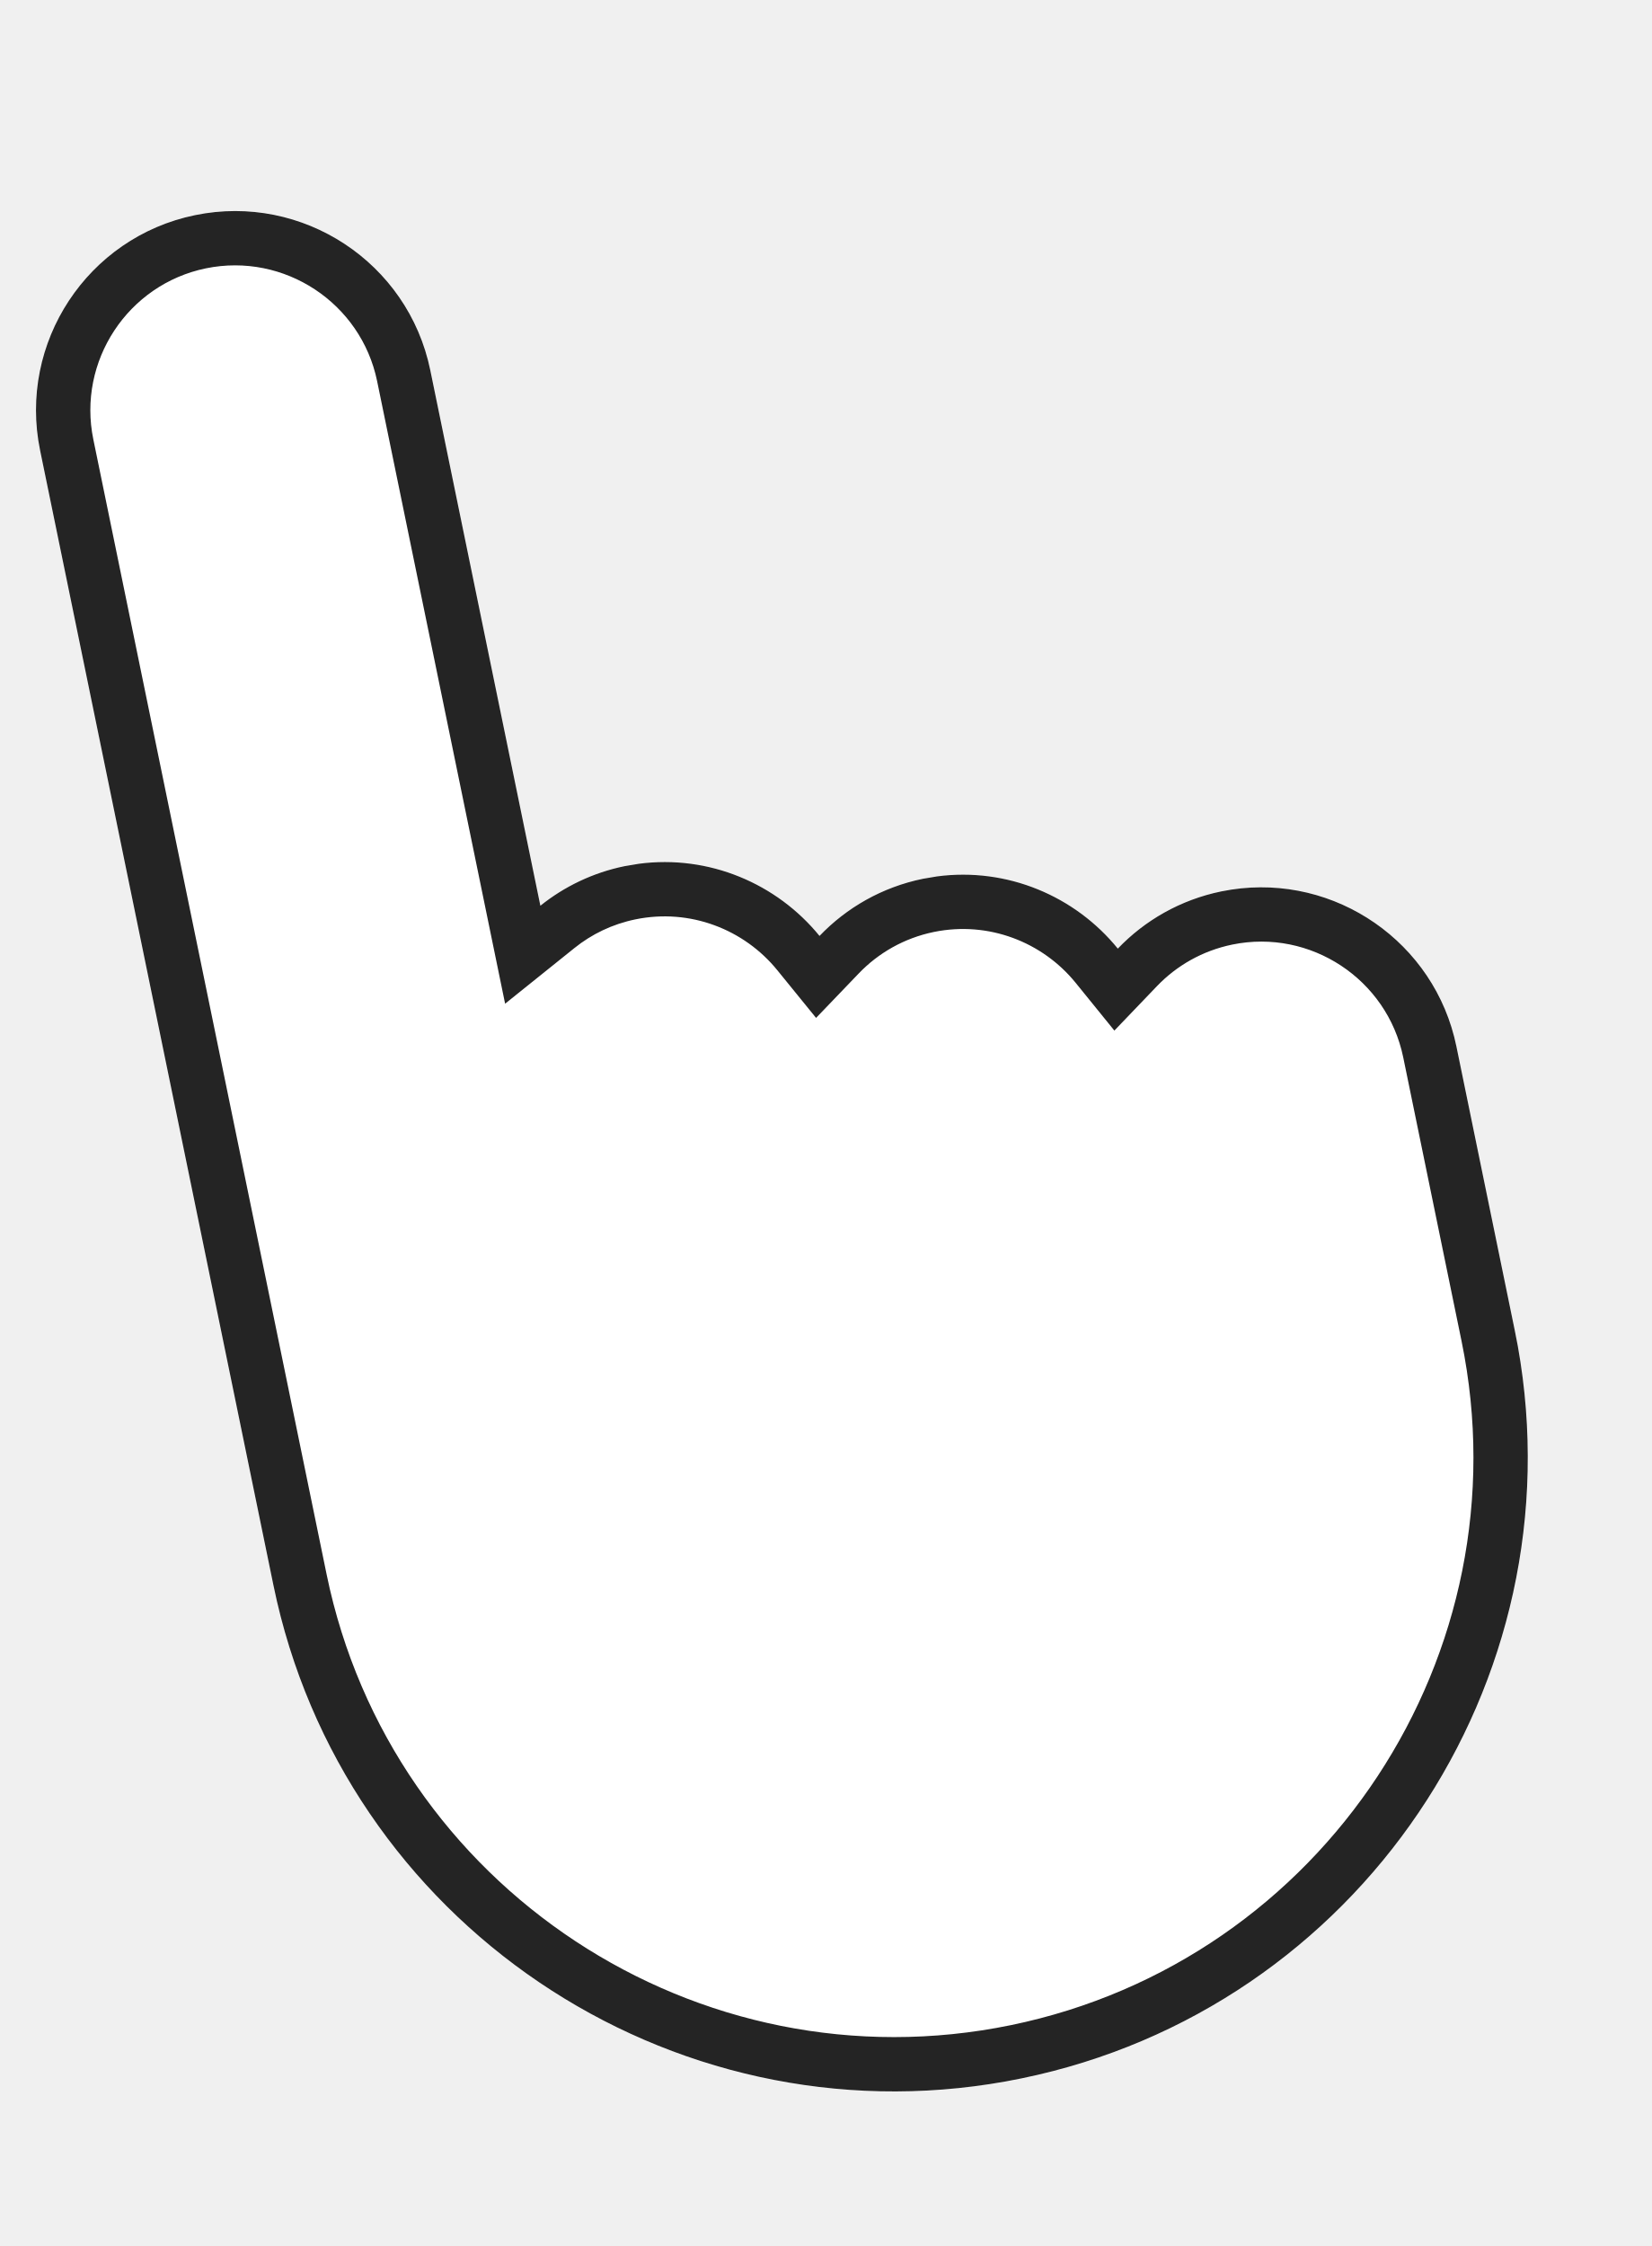
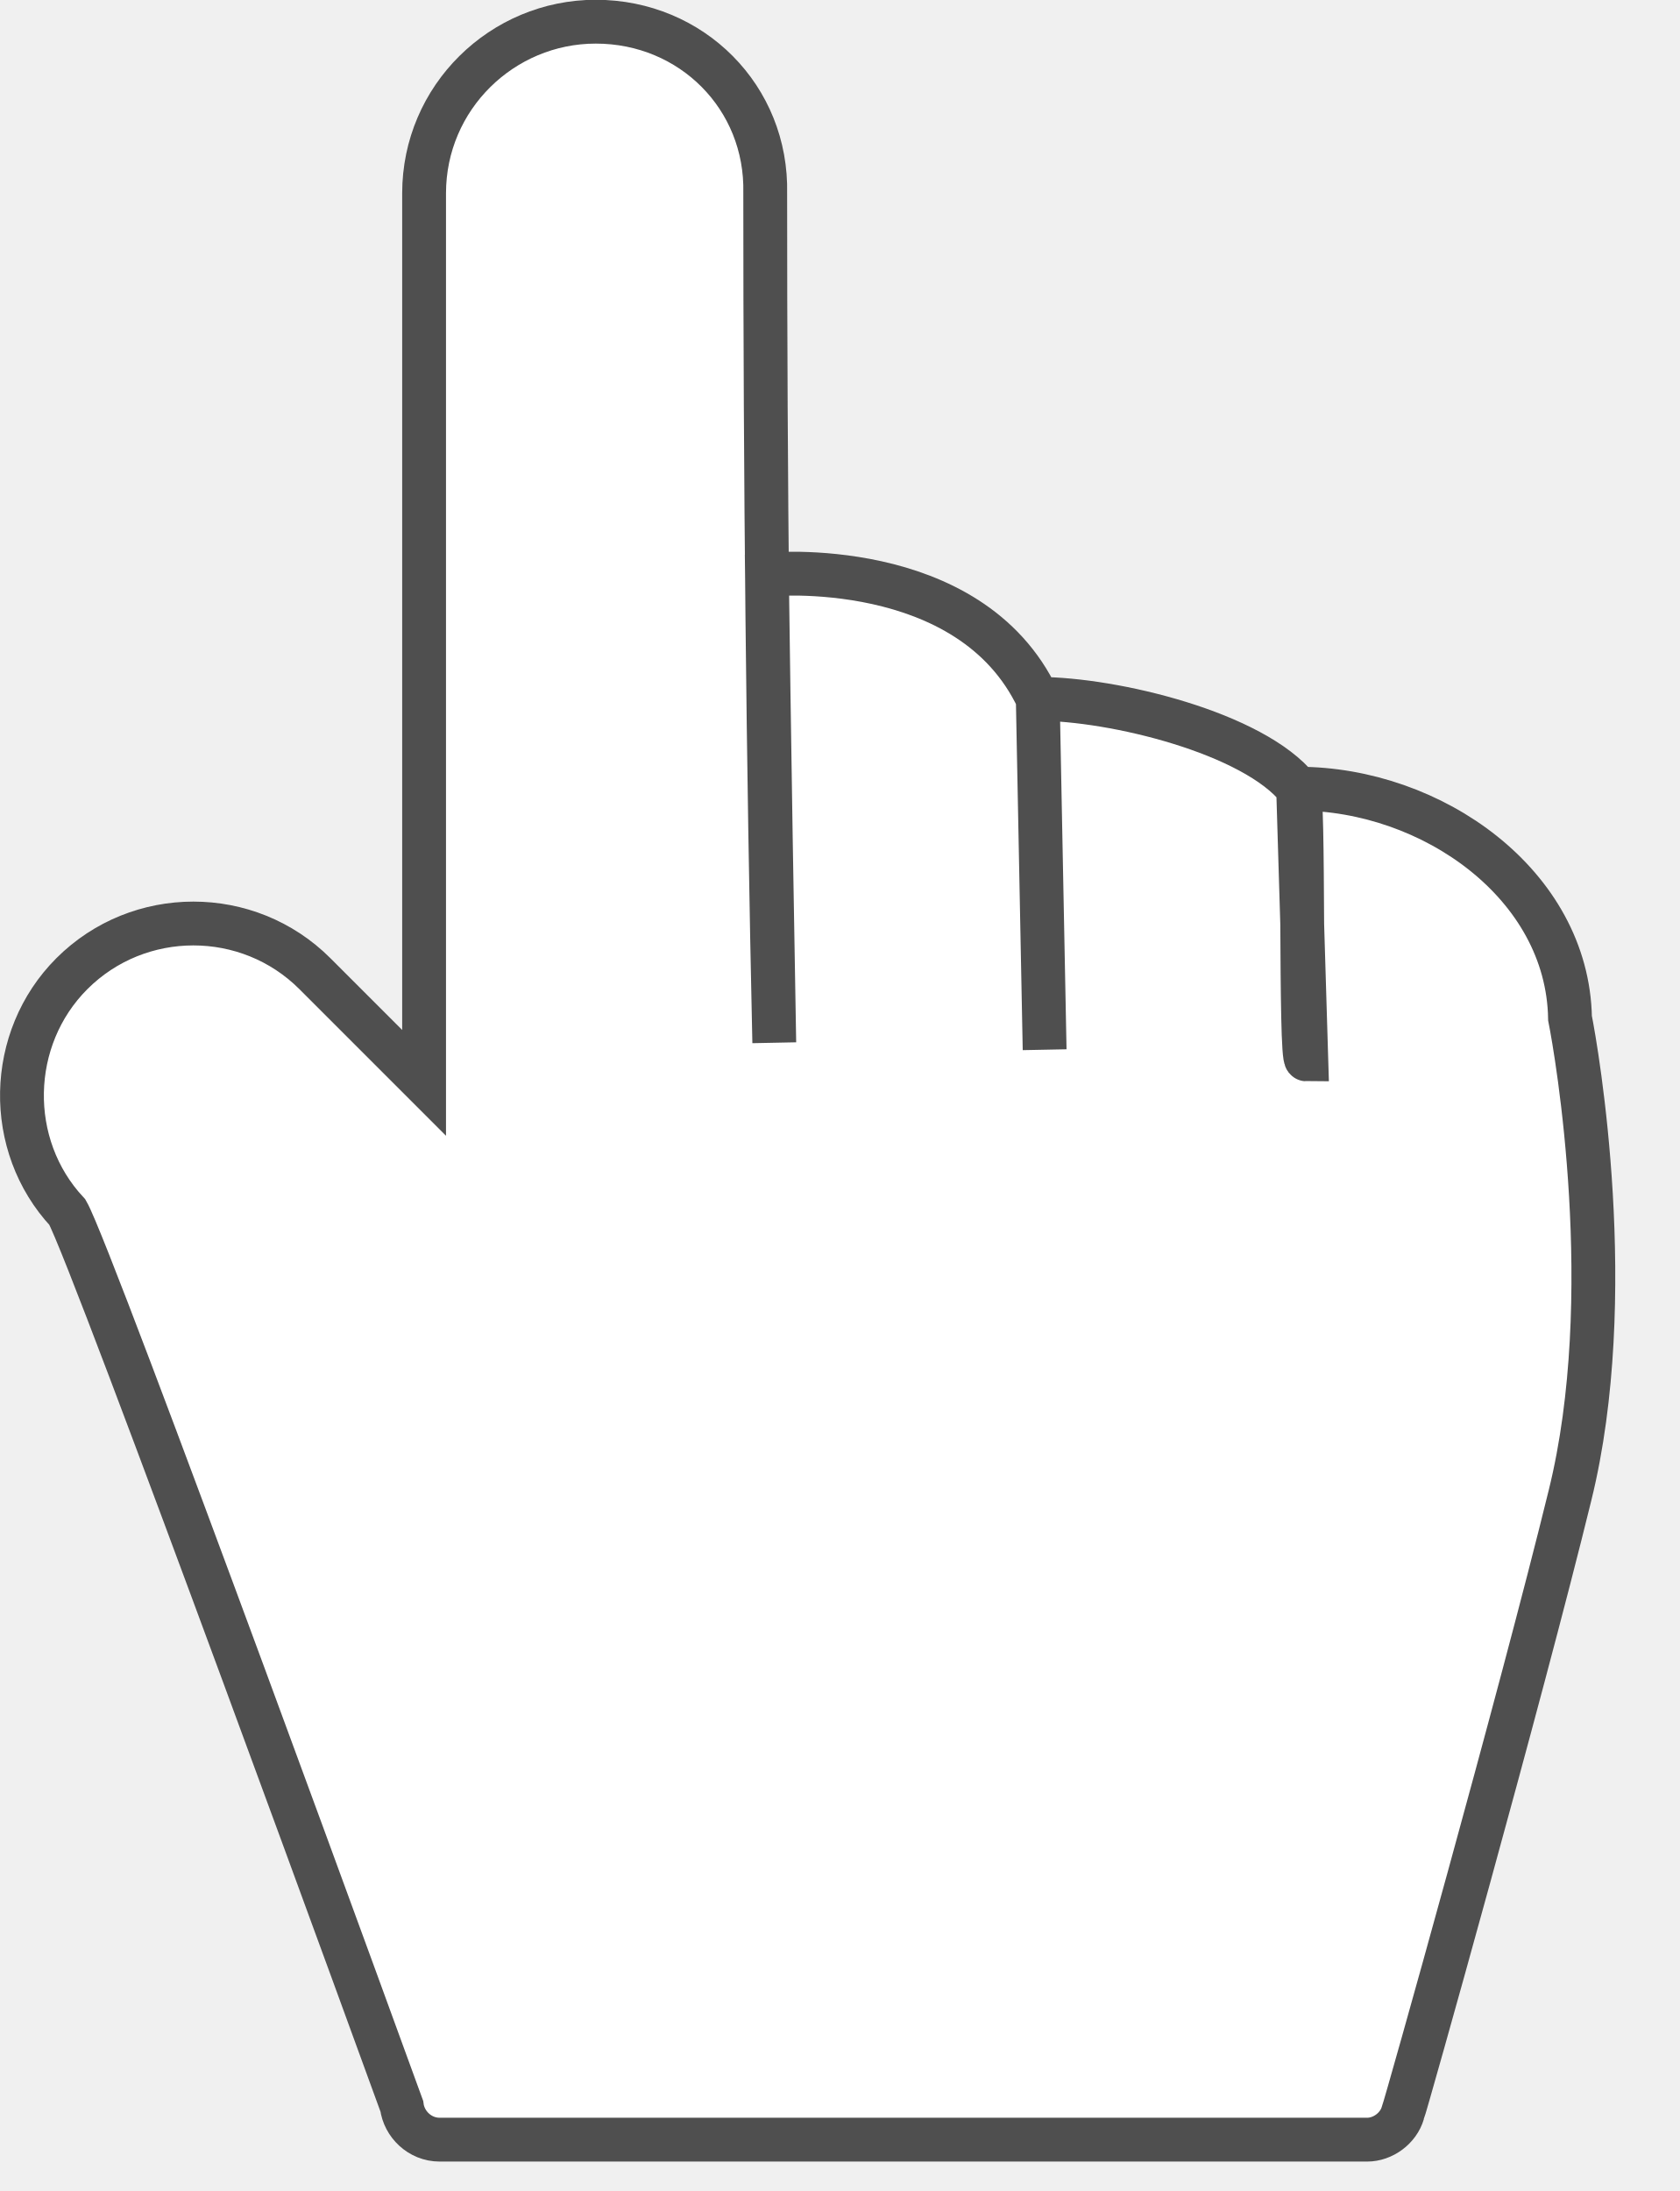
- <svg xmlns="http://www.w3.org/2000/svg" width="25" height="34" viewBox="0 0 25 34" fill="none">
-   <path d="M15.468 31.462C10.287 32.528 5.205 29.179 4.14 23.999L0.607 6.817C0.272 5.189 1.324 3.591 2.953 3.257C4.581 2.922 6.179 3.974 6.514 5.603L8.181 13.711C8.541 13.421 8.973 13.211 9.456 13.112C10.595 12.878 11.719 13.322 12.406 14.168C12.815 13.742 13.352 13.431 13.973 13.303C15.112 13.069 16.236 13.514 16.922 14.359C17.331 13.933 17.868 13.622 18.49 13.494C20.117 13.159 21.714 14.212 22.049 15.84L22.932 20.136C23.997 25.316 20.648 30.397 15.468 31.462Z" fill="white" />
-   <path d="M22.127 20.301L21.244 16.005C21 14.822 19.838 14.056 18.656 14.299C18.204 14.392 17.813 14.618 17.515 14.929L16.871 15.601L16.284 14.877C15.783 14.26 14.965 13.939 14.139 14.108C13.687 14.201 13.297 14.427 13 14.737L12.355 15.409L11.768 14.687C11.266 14.069 10.448 13.748 9.622 13.917C9.27 13.989 8.957 14.142 8.696 14.352L7.647 15.194L5.709 5.768C5.465 4.585 4.302 3.819 3.118 4.062C1.935 4.305 1.169 5.468 1.413 6.652L4.945 23.834C5.919 28.569 10.566 31.631 15.303 30.657L15.468 31.462L15.225 31.509C10.129 32.423 5.188 29.099 4.14 23.999L0.607 6.817C0.272 5.189 1.324 3.591 2.953 3.257C4.581 2.922 6.179 3.974 6.514 5.603L8.181 13.711C8.541 13.422 8.974 13.211 9.456 13.112L9.67 13.076C10.734 12.935 11.762 13.376 12.407 14.168C12.815 13.742 13.353 13.43 13.973 13.303L14.186 13.267C15.251 13.126 16.279 13.567 16.923 14.36C17.332 13.933 17.869 13.622 18.49 13.494L18.642 13.467C20.215 13.226 21.725 14.262 22.049 15.84L22.932 20.136L22.979 20.378C23.892 25.473 20.568 30.414 15.468 31.462L15.303 30.657C20.038 29.683 23.1 25.036 22.127 20.301Z" fill="#242424" />
+ <svg xmlns="http://www.w3.org/2000/svg" width="23" height="30" viewBox="0 0 23 30" fill="none">
+   <path d="M8.158 0.297C6.876 0.297 5.807 1.335 5.807 2.647V14.827L4.312 13.332C3.396 12.416 1.9 12.416 0.984 13.332C0.099 14.217 0.068 15.682 0.923 16.598C1.259 17.178 5.502 28.839 5.502 28.839C5.533 29.083 5.746 29.297 6.021 29.297H18.72C18.934 29.297 19.147 29.144 19.209 28.931C19.239 28.869 20.826 23.222 21.498 20.475C22.169 17.758 21.59 14.4 21.498 13.942C21.467 12.111 19.607 10.799 17.775 10.799L17.887 14.505C17.795 14.505 17.867 10.769 17.775 10.799C17.165 10.036 15.248 9.569 14.21 9.569C14.247 11.445 14.304 14.373 14.304 14.373C14.278 13.062 14.229 10.55 14.21 9.569C13.279 7.596 10.502 7.867 10.502 7.867C10.502 7.867 10.525 9.939 10.602 14.277C10.516 10.398 10.478 6.527 10.478 2.647C10.508 1.335 9.471 0.297 8.158 0.297Z" fill="white" />
+   <path d="M17.775 10.799C19.607 10.799 21.467 12.111 21.498 13.942C21.59 14.4 22.169 17.758 21.498 20.475C20.826 23.222 19.239 28.869 19.209 28.931C19.147 29.144 18.934 29.297 18.72 29.297H6.021C5.746 29.297 5.533 29.083 5.502 28.839C5.502 28.839 1.259 17.178 0.923 16.598C0.068 15.682 0.099 14.217 0.984 13.332C1.9 12.416 3.396 12.416 4.312 13.332L5.807 14.827V2.647C5.807 1.335 6.876 0.297 8.158 0.297C9.471 0.297 10.508 1.335 10.478 2.647C10.478 6.527 10.516 10.398 10.602 14.277C10.525 9.939 10.502 7.867 10.502 7.867C10.502 7.867 13.279 7.596 14.21 9.569M17.775 10.799L17.887 14.505C17.795 14.505 17.867 10.769 17.775 10.799ZM17.775 10.799C17.165 10.036 15.248 9.569 14.21 9.569M14.21 9.569C14.247 11.445 14.304 14.373 14.304 14.373C14.278 13.062 14.229 10.55 14.21 9.569Z" stroke="#4F4F4F" stroke-width="0.6" />
</svg>
